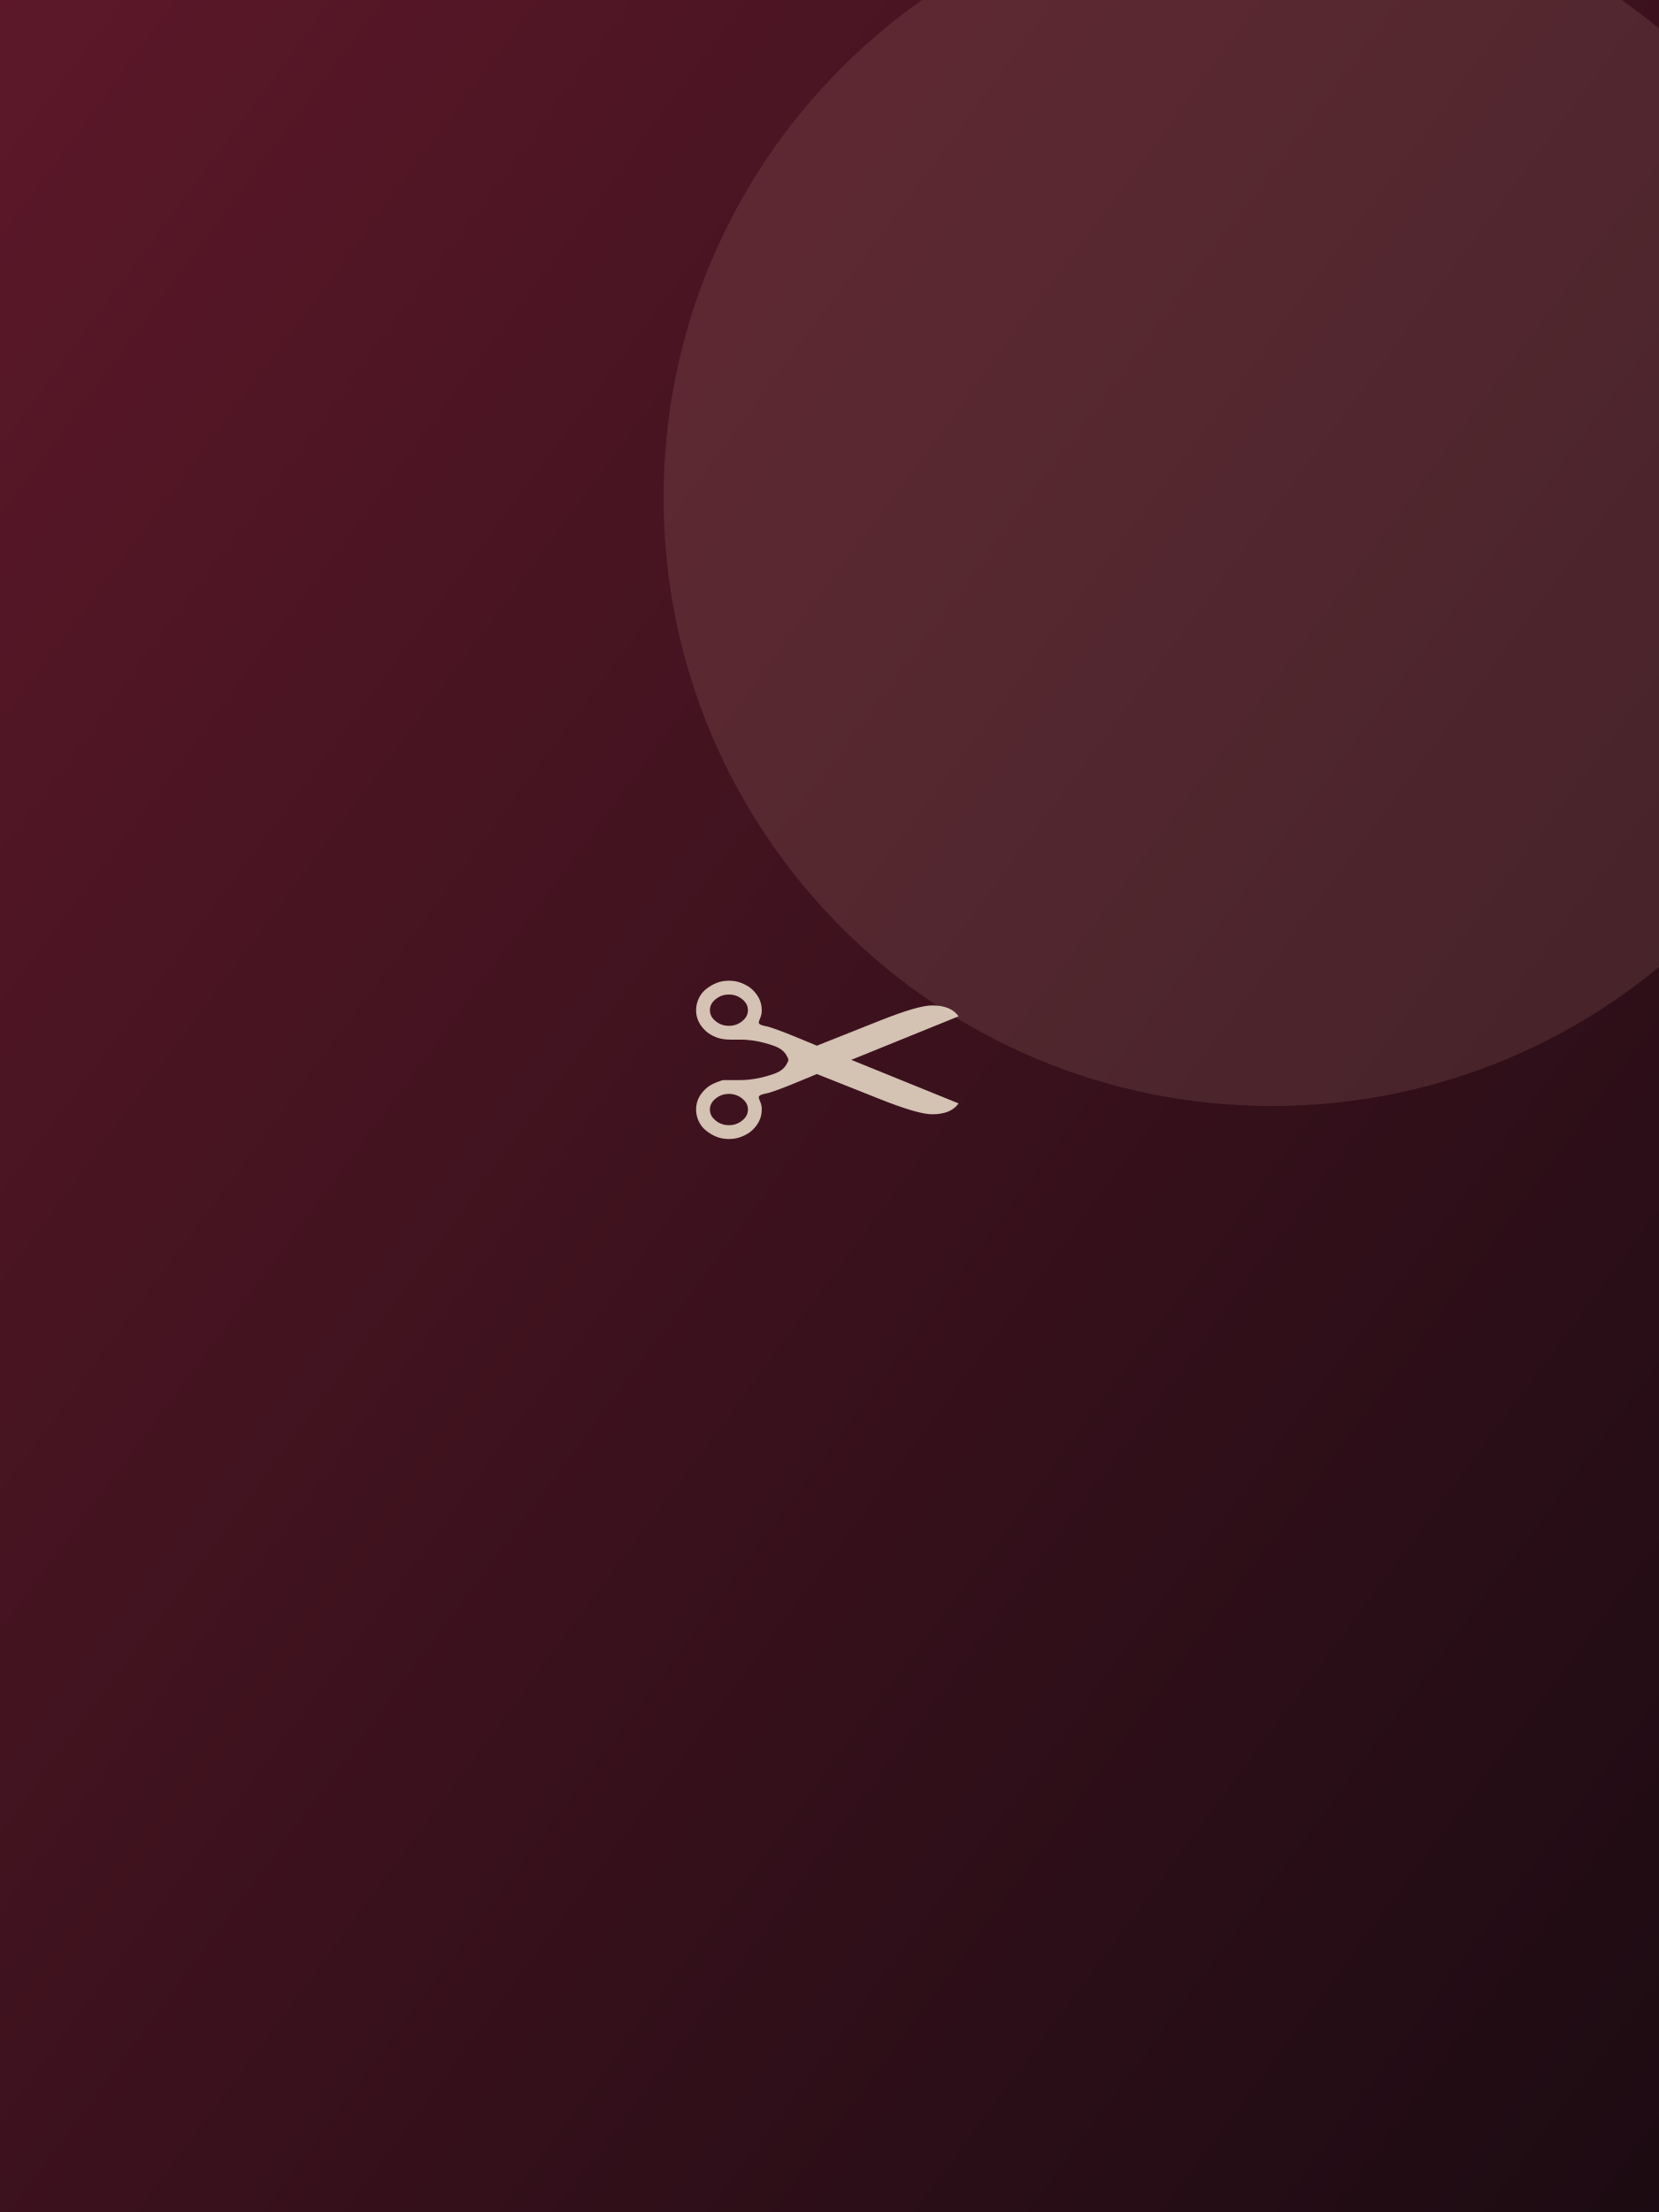
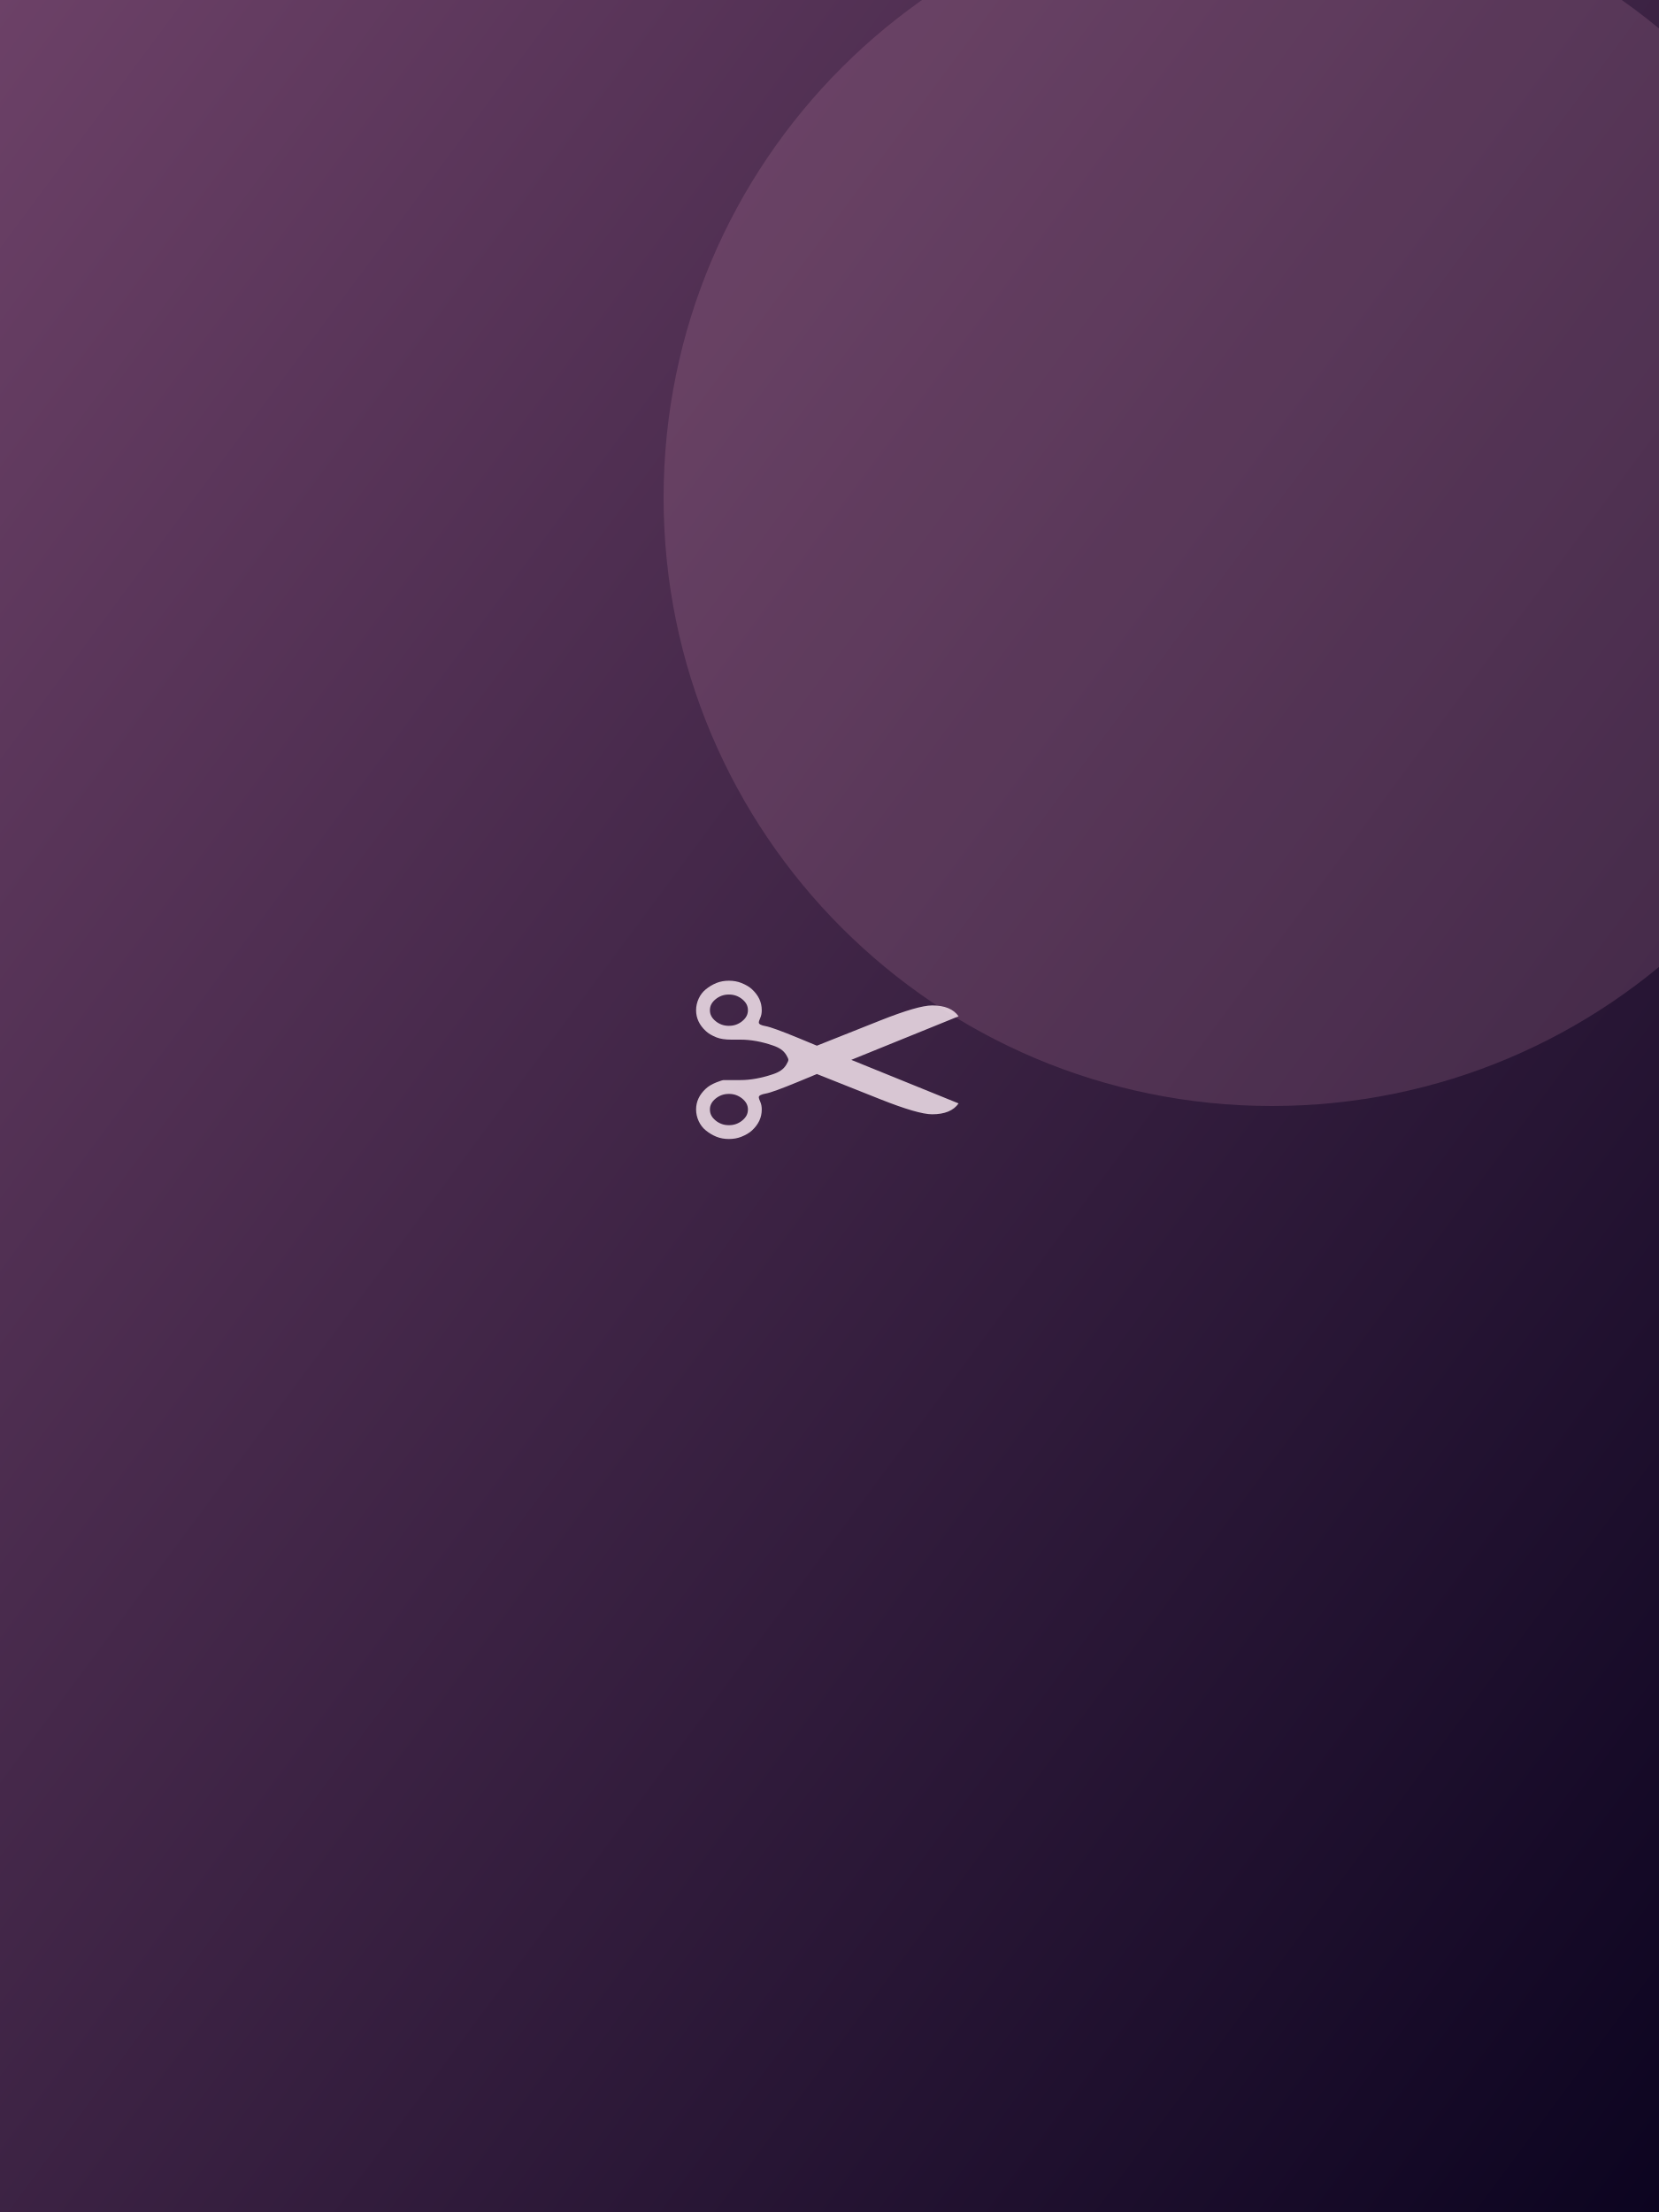
<svg xmlns="http://www.w3.org/2000/svg" viewBox="0 0 300 400">
  <defs>
    <linearGradient id="g1" x1="0" y1="0" x2="1" y2="1">
-       <stop offset="0%" stop-color="#5c1829" />
-       <stop offset="100%" stop-color="#1c0b12" />
+       <stop offset="0%" stop-color="#6c4167" />
+       <stop offset="100%" stop-color="#0c0420" />
    </linearGradient>
  </defs>
  <rect width="300" height="400" fill="url(#g1)" />
-   <circle cx="230" cy="90" r="110" fill="#b9857c" opacity="0.18" />
-   <text x="150" y="215" text-anchor="middle" font-size="64" fill="#efe1ce" opacity="0.85">✂️</text>
+   <circle cx="230" cy="90" r="110" fill="#d391b0" opacity="0.18" />
+   <text x="150" y="215" text-anchor="middle" font-size="64" fill="#f3e3ec" opacity="0.85">✂️</text>
</svg>
